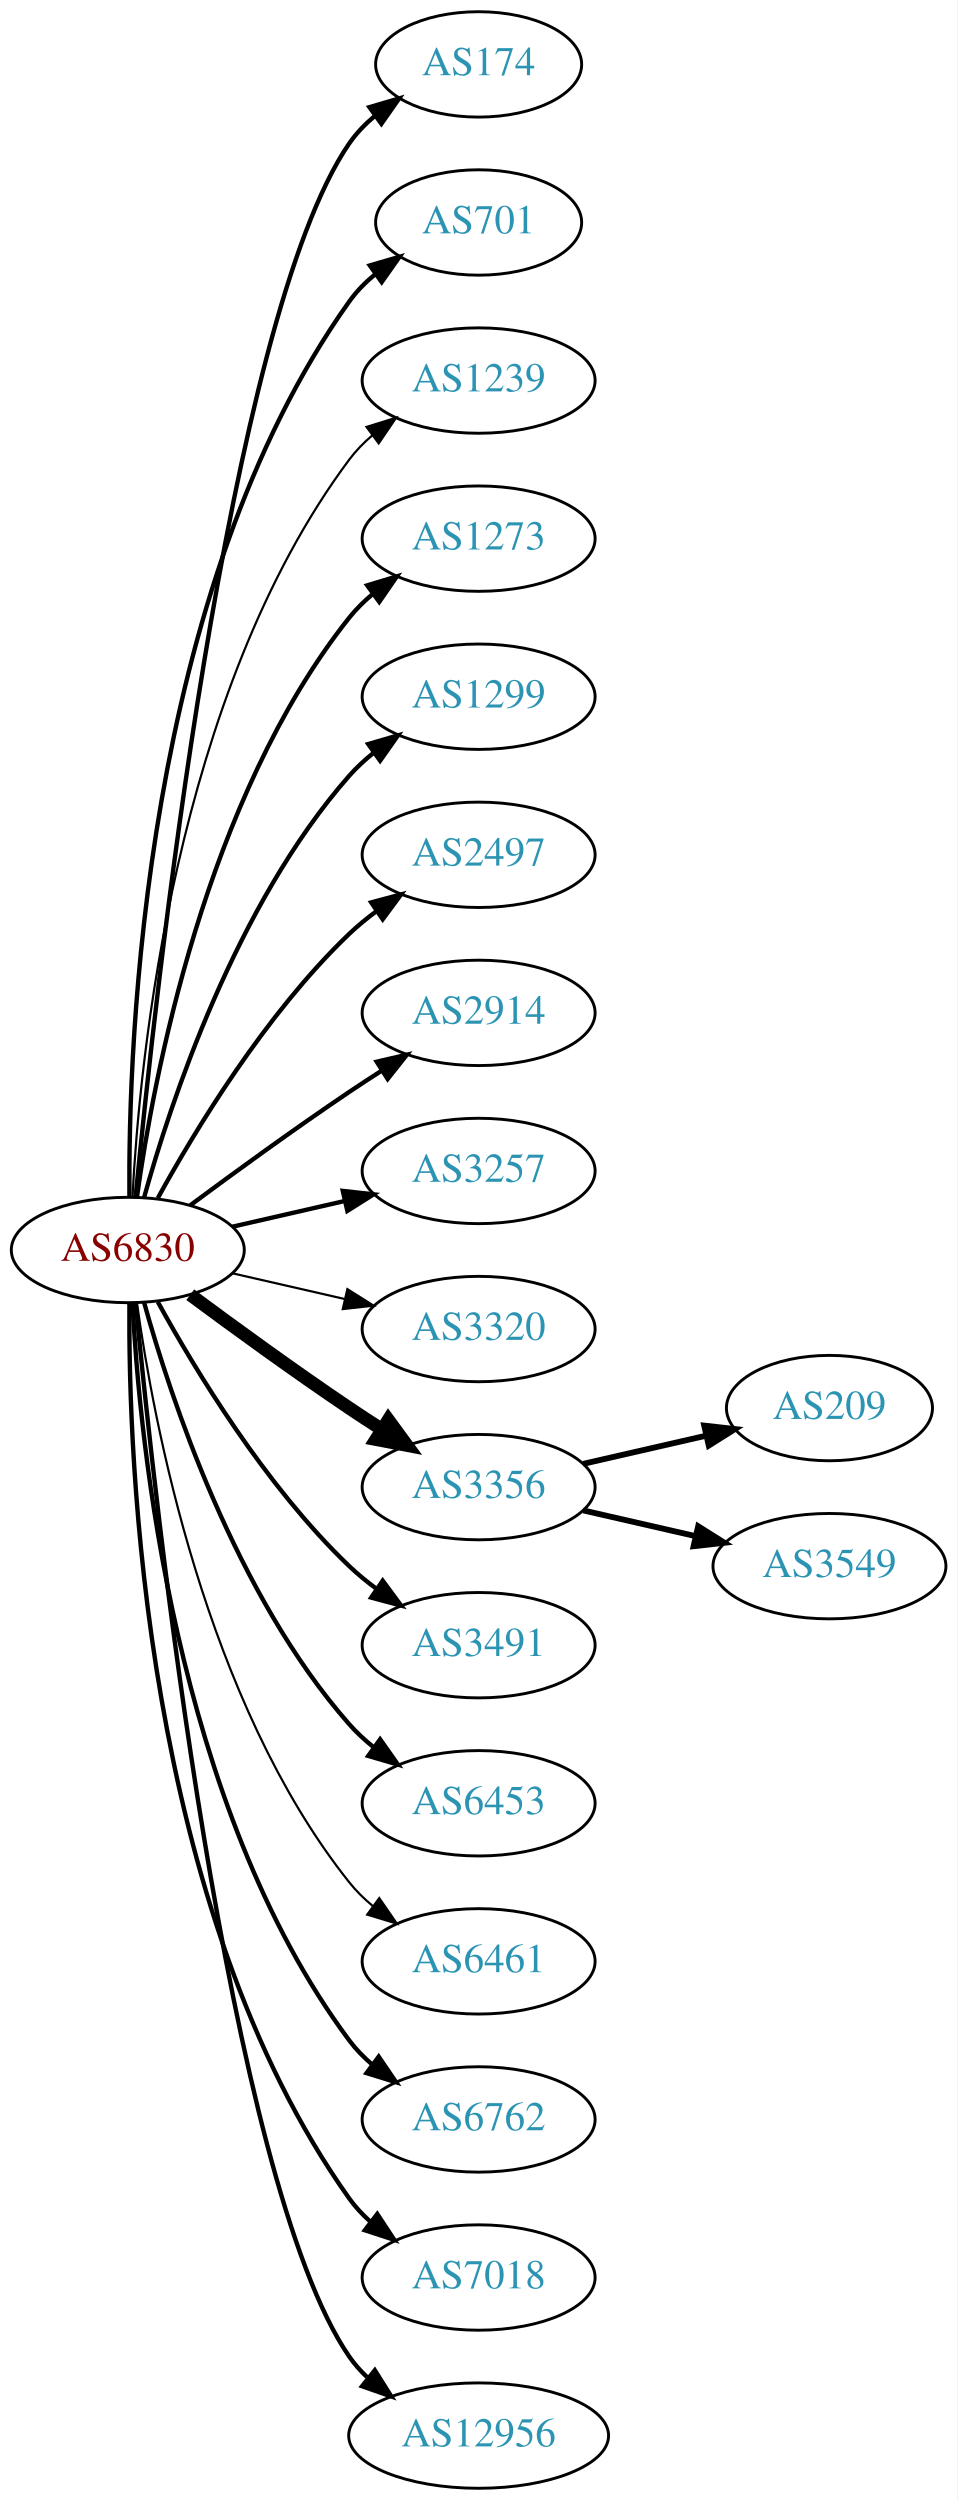
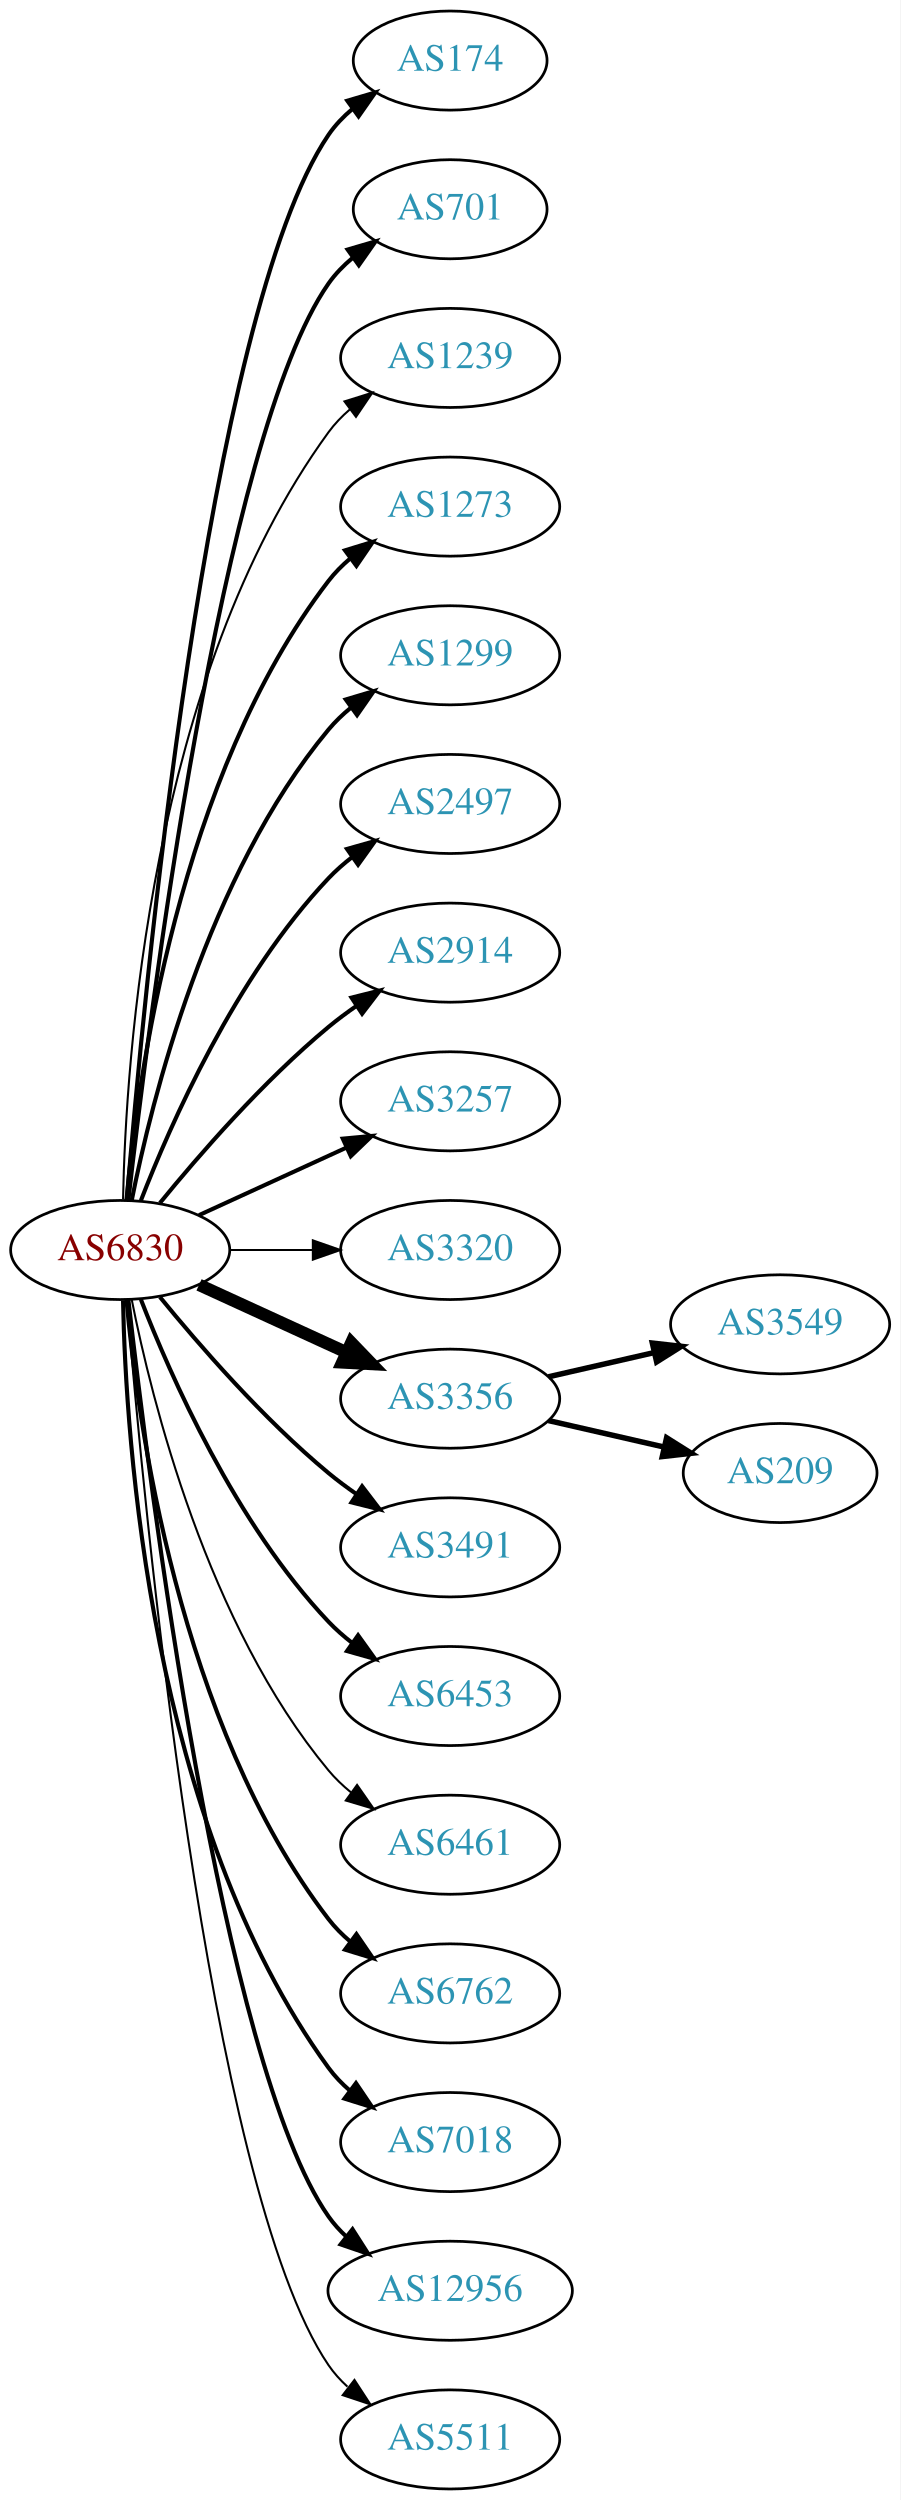
- <svg xmlns="http://www.w3.org/2000/svg" xmlns:xlink="http://www.w3.org/1999/xlink" width="327pt" height="854pt" viewBox="0.00 0.00 326.98 854.00">
-   <g id="graph0" class="graph" transform="scale(1 1) rotate(0) translate(4 850)">
-     <polygon fill="white" stroke="none" points="-4,4 -4,-850 322.978,-850 322.978,4 -4,4" />
+ <svg xmlns="http://www.w3.org/2000/svg" xmlns:xlink="http://www.w3.org/1999/xlink" width="327pt" height="908pt" viewBox="0.00 0.00 326.98 908.00">
+   <g id="graph0" class="graph" transform="scale(1 1) rotate(0) translate(4 904)">
+     <polygon fill="white" stroke="none" points="-4,4 -4,-904 322.978,-904 322.978,4 -4,4" />
    <g id="node1" class="node">
      <g id="a_node1">
        <a xlink:href="/asn/6830" xlink:title="AS6830 ~ LGI-UPC [AT]">
-           <ellipse fill="#ffffff" stroke="black" cx="39.647" cy="-423" rx="39.794" ry="18" />
-           <text text-anchor="middle" x="39.647" y="-419.3" font-family="Times,serif" font-size="14.00" fill="#880000">AS6830</text>
+           <ellipse fill="#ffffff" stroke="black" cx="39.647" cy="-450" rx="39.794" ry="18" />
+           <text text-anchor="middle" x="39.647" y="-446.3" font-family="Times,serif" font-size="14.00" fill="#880000">AS6830</text>
        </a>
      </g>
    </g>
    <g id="node2" class="node">
      <g id="a_node2">
        <a xlink:href="/asn/174" xlink:title="AS174 ~ Cogent Communications [US]">
-           <ellipse fill="#ffffff" stroke="black" cx="159.489" cy="-828" rx="35.194" ry="18" />
-           <text text-anchor="middle" x="159.489" y="-824.3" font-family="Times,serif" font-size="14.00" fill="#2c94b3">AS174</text>
+           <ellipse fill="#ffffff" stroke="black" cx="159.489" cy="-882" rx="35.194" ry="18" />
+           <text text-anchor="middle" x="159.489" y="-878.3" font-family="Times,serif" font-size="14.00" fill="#2c94b3">AS174</text>
        </a>
      </g>
    </g>
    <g id="edge1" class="edge">
-       <path fill="none" stroke="black" stroke-width="1.5" d="M42.312,-441.084C48.762,-508.004 73.814,-740.832 115.293,-801 117.721,-804.522 120.774,-807.678 124.129,-810.479" />
-       <polygon fill="black" stroke="black" stroke-width="1.5" points="122.187,-813.393 132.353,-816.378 126.268,-807.705 122.187,-813.393" />
+       <path fill="none" stroke="black" stroke-width="1.5" d="M42.075,-468.394C47.832,-538.753 71.168,-790.114 115.293,-855 117.699,-858.538 120.738,-861.702 124.085,-864.509" />
+       <polygon fill="black" stroke="black" stroke-width="1.5" points="122.137,-867.42 132.3,-870.414 126.223,-861.736 122.137,-867.42" />
    </g>
    <g id="node3" class="node">
      <g id="a_node3">
        <a xlink:href="/asn/701" xlink:title="AS701 ~ UUNET [US]">
-           <ellipse fill="#ffffff" stroke="black" cx="159.489" cy="-774" rx="35.194" ry="18" />
-           <text text-anchor="middle" x="159.489" y="-770.3" font-family="Times,serif" font-size="14.00" fill="#2c94b3">AS701</text>
+           <ellipse fill="#ffffff" stroke="black" cx="159.489" cy="-828" rx="35.194" ry="18" />
+           <text text-anchor="middle" x="159.489" y="-824.3" font-family="Times,serif" font-size="14.00" fill="#2c94b3">AS701</text>
        </a>
      </g>
    </g>
    <g id="edge2" class="edge">
-       <path fill="none" stroke="black" stroke-width="1.5" d="M40.195,-441.063C39.776,-493.503 44.929,-648.293 115.293,-747 117.776,-750.484 120.864,-753.615 124.238,-756.402" />
-       <polygon fill="black" stroke="black" stroke-width="1.5" points="122.31,-759.326 132.483,-762.287 126.377,-753.629 122.31,-759.326" />
+       <path fill="none" stroke="black" stroke-width="1.5" d="M42.617,-468.101C49.845,-531.928 76.522,-745.628 115.293,-801 117.747,-804.505 120.816,-807.649 124.18,-810.444" />
+       <polygon fill="black" stroke="black" stroke-width="1.5" points="122.244,-813.363 132.413,-816.336 126.318,-807.67 122.244,-813.363" />
    </g>
    <g id="node4" class="node">
      <g id="a_node4">
        <a xlink:href="/asn/1239" xlink:title="AS1239 ~ Sprint [US]">
-           <ellipse fill="#ffffff" stroke="black" cx="159.489" cy="-720" rx="39.794" ry="18" />
-           <text text-anchor="middle" x="159.489" y="-716.3" font-family="Times,serif" font-size="14.00" fill="#2c94b3">AS1239</text>
+           <ellipse fill="#ffffff" stroke="black" cx="159.489" cy="-774" rx="39.794" ry="18" />
+           <text text-anchor="middle" x="159.489" y="-770.3" font-family="Times,serif" font-size="14.00" fill="#2c94b3">AS1239</text>
        </a>
      </g>
    </g>
    <g id="edge3" class="edge">
-       <path fill="none" stroke="black" stroke-width="0.75" d="M41.238,-441.023C43.615,-487.412 55.533,-612.893 115.293,-693 117.54,-696.013 120.232,-698.769 123.159,-701.272" />
-       <polygon fill="black" stroke="black" stroke-width="0.75" points="121.19,-704.169 131.31,-707.303 125.354,-698.542 121.19,-704.169" />
+       <path fill="none" stroke="black" stroke-width="0.75" d="M40.678,-468.337C41.652,-518.079 50.37,-657.806 115.293,-747 117.505,-750.039 120.173,-752.813 123.085,-755.326" />
+       <polygon fill="black" stroke="black" stroke-width="0.75" points="121.103,-758.214 131.215,-761.373 125.28,-752.597 121.103,-758.214" />
    </g>
    <g id="node5" class="node">
      <g id="a_node5">
        <a xlink:href="/asn/1273" xlink:title="AS1273 ~ Vodafone Group PLC [EU]">
-           <ellipse fill="#ffffff" stroke="black" cx="159.489" cy="-666" rx="39.794" ry="18" />
-           <text text-anchor="middle" x="159.489" y="-662.3" font-family="Times,serif" font-size="14.00" fill="#2c94b3">AS1273</text>
+           <ellipse fill="#ffffff" stroke="black" cx="159.489" cy="-720" rx="39.794" ry="18" />
+           <text text-anchor="middle" x="159.489" y="-716.3" font-family="Times,serif" font-size="14.00" fill="#2c94b3">AS1273</text>
        </a>
      </g>
    </g>
    <g id="edge4" class="edge">
-       <path fill="none" stroke="black" stroke-width="1.5" d="M42.786,-441.17C48.286,-480.974 66.111,-577.233 115.293,-639 117.634,-641.94 120.389,-644.649 123.354,-647.121" />
-       <polygon fill="black" stroke="black" stroke-width="1.5" points="121.42,-650.042 131.561,-653.11 125.547,-644.388 121.42,-650.042" />
+       <path fill="none" stroke="black" stroke-width="1.5" d="M41.93,-468.117C45.829,-511.332 60.846,-622.131 115.293,-693 117.583,-695.981 120.303,-698.716 123.247,-701.205" />
+       <polygon fill="black" stroke="black" stroke-width="1.5" points="121.294,-704.113 131.424,-707.218 125.441,-698.473 121.294,-704.113" />
    </g>
    <g id="node6" class="node">
      <g id="a_node6">
        <a xlink:href="/asn/1299" xlink:title="AS1299 ~ Telia Carrier [EU]">
-           <ellipse fill="#ffffff" stroke="black" cx="159.489" cy="-612" rx="39.794" ry="18" />
-           <text text-anchor="middle" x="159.489" y="-608.3" font-family="Times,serif" font-size="14.00" fill="#2c94b3">AS1299</text>
+           <ellipse fill="#ffffff" stroke="black" cx="159.489" cy="-666" rx="39.794" ry="18" />
+           <text text-anchor="middle" x="159.489" y="-662.3" font-family="Times,serif" font-size="14.00" fill="#2c94b3">AS1299</text>
        </a>
      </g>
    </g>
    <g id="edge5" class="edge">
-       <path fill="none" stroke="black" stroke-width="1.5" d="M45.219,-440.946C54.125,-472.995 76.409,-540.842 115.293,-585 117.777,-587.821 120.627,-590.449 123.652,-592.871" />
-       <polygon fill="black" stroke="black" stroke-width="1.5" points="121.77,-595.828 131.941,-598.791 125.838,-590.131 121.77,-595.828" />
+       <path fill="none" stroke="black" stroke-width="1.5" d="M43.845,-468.073C51.008,-504.141 71.283,-586.125 115.293,-639 117.697,-641.889 120.494,-644.563 123.487,-647.013" />
+       <polygon fill="black" stroke="black" stroke-width="1.5" points="121.575,-649.95 131.73,-652.973 125.676,-644.277 121.575,-649.95" />
    </g>
    <g id="node7" class="node">
      <g id="a_node7">
        <a xlink:href="/asn/2497" xlink:title="AS2497 ~ Internet Initiative Japan Inc. [JP]">
-           <ellipse fill="#ffffff" stroke="black" cx="159.489" cy="-558" rx="39.794" ry="18" />
-           <text text-anchor="middle" x="159.489" y="-554.3" font-family="Times,serif" font-size="14.00" fill="#2c94b3">AS2497</text>
+           <ellipse fill="#ffffff" stroke="black" cx="159.489" cy="-612" rx="39.794" ry="18" />
+           <text text-anchor="middle" x="159.489" y="-608.3" font-family="Times,serif" font-size="14.00" fill="#2c94b3">AS2497</text>
        </a>
      </g>
    </g>
    <g id="edge6" class="edge">
-       <path fill="none" stroke="black" stroke-width="1.5" d="M49.888,-440.713C62.433,-463.561 86.61,-503.611 115.293,-531 118.161,-533.739 121.35,-536.347 124.659,-538.785" />
-       <polygon fill="black" stroke="black" stroke-width="1.5" points="122.783,-541.742 133.018,-544.477 126.722,-535.956 122.783,-541.742" />
+       <path fill="none" stroke="black" stroke-width="1.5" d="M47.17,-467.994C57.92,-495.728 81.577,-549.429 115.293,-585 117.879,-587.728 120.796,-590.294 123.864,-592.677" />
+       <polygon fill="black" stroke="black" stroke-width="1.5" points="122.019,-595.658 132.213,-598.543 126.043,-589.93 122.019,-595.658" />
    </g>
    <g id="node8" class="node">
      <g id="a_node8">
        <a xlink:href="/asn/2914" xlink:title="AS2914 ~ NTT America, Inc. [US]">
-           <ellipse fill="#ffffff" stroke="black" cx="159.489" cy="-504" rx="39.794" ry="18" />
-           <text text-anchor="middle" x="159.489" y="-500.3" font-family="Times,serif" font-size="14.00" fill="#2c94b3">AS2914</text>
+           <ellipse fill="#ffffff" stroke="black" cx="159.489" cy="-558" rx="39.794" ry="18" />
+           <text text-anchor="middle" x="159.489" y="-554.3" font-family="Times,serif" font-size="14.00" fill="#2c94b3">AS2914</text>
        </a>
      </g>
    </g>
    <g id="edge7" class="edge">
-       <path fill="none" stroke="black" stroke-width="1.5" d="M60.977,-438.277C75.839,-449.304 96.584,-464.407 115.293,-477 118.842,-479.389 122.592,-481.839 126.341,-484.242" />
-       <polygon fill="black" stroke="black" stroke-width="1.5" points="124.667,-487.325 134.989,-489.712 128.409,-481.409 124.667,-487.325" />
+       <path fill="none" stroke="black" stroke-width="1.5" d="M54.066,-467.065C68.18,-484.375 91.595,-511.345 115.293,-531 118.509,-533.668 122.01,-536.27 125.58,-538.741" />
+       <polygon fill="black" stroke="black" stroke-width="1.5" points="123.658,-541.666 133.937,-544.236 127.504,-535.817 123.658,-541.666" />
    </g>
    <g id="node9" class="node">
      <g id="a_node9">
        <a xlink:href="/asn/3257" xlink:title="AS3257 ~ GTT [DE]">
-           <ellipse fill="#ffffff" stroke="black" cx="159.489" cy="-450" rx="39.794" ry="18" />
-           <text text-anchor="middle" x="159.489" y="-446.3" font-family="Times,serif" font-size="14.00" fill="#2c94b3">AS3257</text>
+           <ellipse fill="#ffffff" stroke="black" cx="159.489" cy="-504" rx="39.794" ry="18" />
+           <text text-anchor="middle" x="159.489" y="-500.3" font-family="Times,serif" font-size="14.00" fill="#2c94b3">AS3257</text>
        </a>
      </g>
    </g>
    <g id="edge8" class="edge">
-       <path fill="none" stroke="black" stroke-width="1.5" d="M75.366,-430.955C87.366,-433.704 100.987,-436.825 113.679,-439.733" />
-       <polygon fill="black" stroke="black" stroke-width="1.5" points="113.082,-443.187 123.611,-442.009 114.645,-436.364 113.082,-443.187" />
+       <path fill="none" stroke="black" stroke-width="1.5" d="M68.275,-462.661C84.232,-469.973 104.503,-479.261 121.786,-487.181" />
+       <polygon fill="black" stroke="black" stroke-width="1.5" points="120.484,-490.435 131.033,-491.419 123.4,-484.071 120.484,-490.435" />
    </g>
    <g id="node10" class="node">
      <g id="a_node10">
        <a xlink:href="/asn/3320" xlink:title="AS3320 ~ DTAG [DE]">
-           <ellipse fill="#ffffff" stroke="black" cx="159.489" cy="-396" rx="39.794" ry="18" />
-           <text text-anchor="middle" x="159.489" y="-392.3" font-family="Times,serif" font-size="14.00" fill="#2c94b3">AS3320</text>
+           <ellipse fill="#ffffff" stroke="black" cx="159.489" cy="-450" rx="39.794" ry="18" />
+           <text text-anchor="middle" x="159.489" y="-446.3" font-family="Times,serif" font-size="14.00" fill="#2c94b3">AS3320</text>
        </a>
      </g>
    </g>
    <g id="edge9" class="edge">
-       <path fill="none" stroke="black" stroke-width="0.75" d="M75.366,-415.045C87.366,-412.296 100.987,-409.175 113.679,-406.267" />
-       <polygon fill="black" stroke="black" stroke-width="0.75" points="114.645,-409.636 123.611,-403.991 113.082,-402.813 114.645,-409.636" />
+       <path fill="none" stroke="black" stroke-width="0.75" d="M79.559,-450C89.112,-450 99.462,-450 109.425,-450" />
+       <polygon fill="black" stroke="black" stroke-width="0.75" points="109.617,-453.5 119.617,-450 109.617,-446.5 109.617,-453.5" />
    </g>
    <g id="node11" class="node">
      <g id="a_node11">
        <a xlink:href="/asn/3356" xlink:title="AS3356 ~ Level 3 Parent, LLC [US]">
-           <ellipse fill="#ffffff" stroke="black" cx="159.489" cy="-342" rx="39.794" ry="18" />
-           <text text-anchor="middle" x="159.489" y="-338.3" font-family="Times,serif" font-size="14.00" fill="#2c94b3">AS3356</text>
+           <ellipse fill="#ffffff" stroke="black" cx="159.489" cy="-396" rx="39.794" ry="18" />
+           <text text-anchor="middle" x="159.489" y="-392.3" font-family="Times,serif" font-size="14.00" fill="#2c94b3">AS3356</text>
        </a>
      </g>
    </g>
    <g id="edge10" class="edge">
-       <path fill="none" stroke="black" stroke-width="4.5" d="M60.977,-407.723C75.839,-396.696 96.584,-381.593 115.293,-369 118.842,-366.611 122.592,-364.161 126.341,-361.758" />
-       <polygon fill="black" stroke="black" stroke-width="4.5" points="128.643,-364.961 134.989,-356.288 124.433,-358.306 128.643,-364.961" />
+       <path fill="none" stroke="black" stroke-width="4.5" d="M68.275,-437.339C84.232,-430.027 104.503,-420.739 121.786,-412.819" />
+       <polygon fill="black" stroke="black" stroke-width="4.5" points="123.583,-416.327 131.033,-408.581 120.302,-409.168 123.583,-416.327" />
    </g>
    <g id="node12" class="node">
      <g id="a_node12">
        <a xlink:href="/asn/3491" xlink:title="AS3491 ~ PCCW Global, Inc. [US]">
-           <ellipse fill="#ffffff" stroke="black" cx="159.489" cy="-288" rx="39.794" ry="18" />
-           <text text-anchor="middle" x="159.489" y="-284.3" font-family="Times,serif" font-size="14.00" fill="#2c94b3">AS3491</text>
+           <ellipse fill="#ffffff" stroke="black" cx="159.489" cy="-342" rx="39.794" ry="18" />
+           <text text-anchor="middle" x="159.489" y="-338.3" font-family="Times,serif" font-size="14.00" fill="#2c94b3">AS3491</text>
        </a>
      </g>
    </g>
    <g id="edge11" class="edge">
-       <path fill="none" stroke="black" stroke-width="1.5" d="M49.888,-405.287C62.433,-382.439 86.61,-342.389 115.293,-315 118.161,-312.261 121.35,-309.653 124.659,-307.215" />
-       <polygon fill="black" stroke="black" stroke-width="1.5" points="126.722,-310.044 133.018,-301.523 122.783,-304.258 126.722,-310.044" />
+       <path fill="none" stroke="black" stroke-width="1.5" d="M54.066,-432.935C68.18,-415.625 91.595,-388.655 115.293,-369 118.509,-366.332 122.01,-363.73 125.58,-361.259" />
+       <polygon fill="black" stroke="black" stroke-width="1.5" points="127.504,-364.183 133.937,-355.764 123.658,-358.334 127.504,-364.183" />
    </g>
    <g id="node13" class="node">
      <g id="a_node13">
        <a xlink:href="/asn/6453" xlink:title="AS6453 ~ TATA COMMUNICATIONS (AMERICA) INC [US]">
-           <ellipse fill="#ffffff" stroke="black" cx="159.489" cy="-234" rx="39.794" ry="18" />
-           <text text-anchor="middle" x="159.489" y="-230.3" font-family="Times,serif" font-size="14.00" fill="#2c94b3">AS6453</text>
+           <ellipse fill="#ffffff" stroke="black" cx="159.489" cy="-288" rx="39.794" ry="18" />
+           <text text-anchor="middle" x="159.489" y="-284.3" font-family="Times,serif" font-size="14.00" fill="#2c94b3">AS6453</text>
        </a>
      </g>
    </g>
    <g id="edge12" class="edge">
-       <path fill="none" stroke="black" stroke-width="1.5" d="M45.219,-405.054C54.125,-373.005 76.409,-305.158 115.293,-261 117.777,-258.179 120.627,-255.551 123.652,-253.129" />
-       <polygon fill="black" stroke="black" stroke-width="1.5" points="125.838,-255.869 131.941,-247.209 121.77,-250.172 125.838,-255.869" />
+       <path fill="none" stroke="black" stroke-width="1.5" d="M47.17,-432.006C57.92,-404.272 81.577,-350.571 115.293,-315 117.879,-312.272 120.796,-309.706 123.864,-307.323" />
+       <polygon fill="black" stroke="black" stroke-width="1.5" points="126.043,-310.07 132.213,-301.457 122.019,-304.342 126.043,-310.07" />
    </g>
    <g id="node14" class="node">
      <g id="a_node14">
        <a xlink:href="/asn/6461" xlink:title="AS6461 ~ Zayo Bandwidth [US]">
-           <ellipse fill="#ffffff" stroke="black" cx="159.489" cy="-180" rx="39.794" ry="18" />
-           <text text-anchor="middle" x="159.489" y="-176.3" font-family="Times,serif" font-size="14.00" fill="#2c94b3">AS6461</text>
+           <ellipse fill="#ffffff" stroke="black" cx="159.489" cy="-234" rx="39.794" ry="18" />
+           <text text-anchor="middle" x="159.489" y="-230.3" font-family="Times,serif" font-size="14.00" fill="#2c94b3">AS6461</text>
        </a>
      </g>
    </g>
    <g id="edge13" class="edge">
-       <path fill="none" stroke="black" stroke-width="0.75" d="M42.786,-404.83C48.286,-365.026 66.111,-268.767 115.293,-207 117.634,-204.06 120.389,-201.351 123.354,-198.879" />
-       <polygon fill="black" stroke="black" stroke-width="0.75" points="125.547,-201.612 131.561,-192.89 121.42,-195.958 125.547,-201.612" />
+       <path fill="none" stroke="black" stroke-width="0.75" d="M43.845,-431.927C51.008,-395.859 71.283,-313.875 115.293,-261 117.697,-258.111 120.494,-255.437 123.487,-252.987" />
+       <polygon fill="black" stroke="black" stroke-width="0.75" points="125.676,-255.723 131.73,-247.027 121.575,-250.05 125.676,-255.723" />
    </g>
    <g id="node15" class="node">
      <g id="a_node15">
        <a xlink:href="/asn/6762" xlink:title="AS6762 ~ TELECOM ITALIA SPARKLE S.p.A. [IT]">
-           <ellipse fill="#ffffff" stroke="black" cx="159.489" cy="-126" rx="39.794" ry="18" />
-           <text text-anchor="middle" x="159.489" y="-122.3" font-family="Times,serif" font-size="14.00" fill="#2c94b3">AS6762</text>
+           <ellipse fill="#ffffff" stroke="black" cx="159.489" cy="-180" rx="39.794" ry="18" />
+           <text text-anchor="middle" x="159.489" y="-176.3" font-family="Times,serif" font-size="14.00" fill="#2c94b3">AS6762</text>
        </a>
      </g>
    </g>
    <g id="edge14" class="edge">
-       <path fill="none" stroke="black" stroke-width="1.5" d="M41.238,-404.977C43.615,-358.588 55.533,-233.107 115.293,-153 117.54,-149.987 120.232,-147.231 123.159,-144.728" />
-       <polygon fill="black" stroke="black" stroke-width="1.5" points="125.354,-147.458 131.31,-138.697 121.19,-141.831 125.354,-147.458" />
+       <path fill="none" stroke="black" stroke-width="1.5" d="M41.93,-431.883C45.829,-388.668 60.846,-277.869 115.293,-207 117.583,-204.019 120.303,-201.284 123.247,-198.795" />
+       <polygon fill="black" stroke="black" stroke-width="1.5" points="125.441,-201.527 131.424,-192.782 121.294,-195.887 125.441,-201.527" />
    </g>
    <g id="node16" class="node">
      <g id="a_node16">
        <a xlink:href="/asn/7018" xlink:title="AS7018 ~ AT&amp;T Services, Inc. [US]">
-           <ellipse fill="#ffffff" stroke="black" cx="159.489" cy="-72" rx="39.794" ry="18" />
-           <text text-anchor="middle" x="159.489" y="-68.3" font-family="Times,serif" font-size="14.00" fill="#2c94b3">AS7018</text>
+           <ellipse fill="#ffffff" stroke="black" cx="159.489" cy="-126" rx="39.794" ry="18" />
+           <text text-anchor="middle" x="159.489" y="-122.3" font-family="Times,serif" font-size="14.00" fill="#2c94b3">AS7018</text>
        </a>
      </g>
    </g>
    <g id="edge15" class="edge">
-       <path fill="none" stroke="black" stroke-width="1.5" d="M40.195,-404.937C39.776,-352.497 44.929,-197.707 115.293,-99 117.295,-96.192 119.69,-93.612 122.311,-91.257" />
-       <polygon fill="black" stroke="black" stroke-width="1.5" points="124.863,-93.712 130.687,-84.861 120.615,-88.148 124.863,-93.712" />
+       <path fill="none" stroke="black" stroke-width="1.5" d="M40.678,-431.663C41.652,-381.921 50.37,-242.194 115.293,-153 117.505,-149.961 120.173,-147.187 123.085,-144.674" />
+       <polygon fill="black" stroke="black" stroke-width="1.5" points="125.28,-147.403 131.215,-138.627 121.103,-141.786 125.28,-147.403" />
    </g>
    <g id="node17" class="node">
      <g id="a_node17">
        <a xlink:href="/asn/12956" xlink:title="AS12956 ~ TELXIUS [ES]">
-           <ellipse fill="#ffffff" stroke="black" cx="159.489" cy="-18" rx="44.393" ry="18" />
-           <text text-anchor="middle" x="159.489" y="-14.3" font-family="Times,serif" font-size="14.00" fill="#2c94b3">AS12956</text>
+           <ellipse fill="#ffffff" stroke="black" cx="159.489" cy="-72" rx="44.393" ry="18" />
+           <text text-anchor="middle" x="159.489" y="-68.3" font-family="Times,serif" font-size="14.00" fill="#2c94b3">AS12956</text>
        </a>
      </g>
    </g>
    <g id="edge16" class="edge">
-       <path fill="none" stroke="black" stroke-width="1.5" d="M42.312,-404.916C48.762,-337.996 73.814,-105.168 115.293,-45 117.034,-42.474 119.096,-40.137 121.361,-37.984" />
-       <polygon fill="black" stroke="black" stroke-width="1.5" points="124.027,-40.335 129.667,-31.366 119.665,-34.861 124.027,-40.335" />
+       <path fill="none" stroke="black" stroke-width="1.5" d="M42.617,-431.899C49.845,-368.072 76.522,-154.372 115.293,-99 117.17,-96.32 119.406,-93.85 121.86,-91.586" />
+       <polygon fill="black" stroke="black" stroke-width="1.5" points="124.024,-94.337 129.726,-85.407 119.7,-88.832 124.024,-94.337" />
    </g>
    <g id="node18" class="node">
      <g id="a_node18">
+         <a xlink:href="/asn/5511" xlink:title="AS5511 ~ Orange S.A. [FR]">
+           <ellipse fill="#ffffff" stroke="black" cx="159.489" cy="-18" rx="39.794" ry="18" />
+           <text text-anchor="middle" x="159.489" y="-14.3" font-family="Times,serif" font-size="14.00" fill="#2c94b3">AS5511</text>
+         </a>
+       </g>
+     </g>
+     <g id="edge17" class="edge">
+       <path fill="none" stroke="black" stroke-width="0.75" d="M42.075,-431.606C47.832,-361.247 71.168,-109.886 115.293,-45 117.233,-42.148 119.584,-39.538 122.176,-37.163" />
+       <polygon fill="black" stroke="black" stroke-width="0.75" points="124.727,-39.615 130.506,-30.735 120.451,-34.074 124.727,-39.615" />
+     </g>
+     <g id="node19" class="node">
+       <g id="a_node19">
+         <a xlink:href="/asn/3549" xlink:title="AS3549 ~ Level 3 Parent, LLC [US]">
+           <ellipse fill="#ffffff" stroke="black" cx="279.332" cy="-423" rx="39.794" ry="18" />
+           <text text-anchor="middle" x="279.332" y="-419.3" font-family="Times,serif" font-size="14.00" fill="#2c94b3">AS3549</text>
+         </a>
+       </g>
+     </g>
+     <g id="edge18" class="edge">
+       <path fill="none" stroke="black" stroke-width="2" d="M195.208,-403.955C207.208,-406.704 220.829,-409.825 233.522,-412.733" />
+       <polygon fill="black" stroke="black" stroke-width="2" points="232.924,-416.187 243.453,-415.009 234.488,-409.364 232.924,-416.187" />
+     </g>
+     <g id="node20" class="node">
+       <g id="a_node20">
        <a xlink:href="/asn/209" xlink:title="AS209 ~ CenturyLink Communications, LLC [US]">
          <ellipse fill="#ffffff" stroke="black" cx="279.332" cy="-369" rx="35.194" ry="18" />
          <text text-anchor="middle" x="279.332" y="-365.3" font-family="Times,serif" font-size="14.00" fill="#2c94b3">AS209</text>
        </a>
      </g>
    </g>
-     <g id="edge17" class="edge">
-       <path fill="none" stroke="black" stroke-width="2" d="M195.208,-349.955C208.301,-352.955 223.323,-356.396 236.964,-359.522" />
-       <polygon fill="black" stroke="black" stroke-width="2" points="236.542,-363.016 247.071,-361.838 238.105,-356.193 236.542,-363.016" />
-     </g>
-     <g id="node19" class="node">
-       <g id="a_node19">
-         <a xlink:href="/asn/3549" xlink:title="AS3549 ~ Level 3 Parent, LLC [US]">
-           <ellipse fill="#ffffff" stroke="black" cx="279.332" cy="-315" rx="39.794" ry="18" />
-           <text text-anchor="middle" x="279.332" y="-311.3" font-family="Times,serif" font-size="14.00" fill="#2c94b3">AS3549</text>
-         </a>
-       </g>
-     </g>
-     <g id="edge18" class="edge">
-       <path fill="none" stroke="black" stroke-width="2" d="M195.208,-334.045C207.208,-331.296 220.829,-328.175 233.522,-325.267" />
-       <polygon fill="black" stroke="black" stroke-width="2" points="234.488,-328.636 243.453,-322.991 232.924,-321.813 234.488,-328.636" />
+     <g id="edge19" class="edge">
+       <path fill="none" stroke="black" stroke-width="2" d="M195.208,-388.045C208.301,-385.045 223.323,-381.604 236.964,-378.478" />
+       <polygon fill="black" stroke="black" stroke-width="2" points="238.105,-381.807 247.071,-376.162 236.542,-374.984 238.105,-381.807" />
    </g>
  </g>
</svg>
